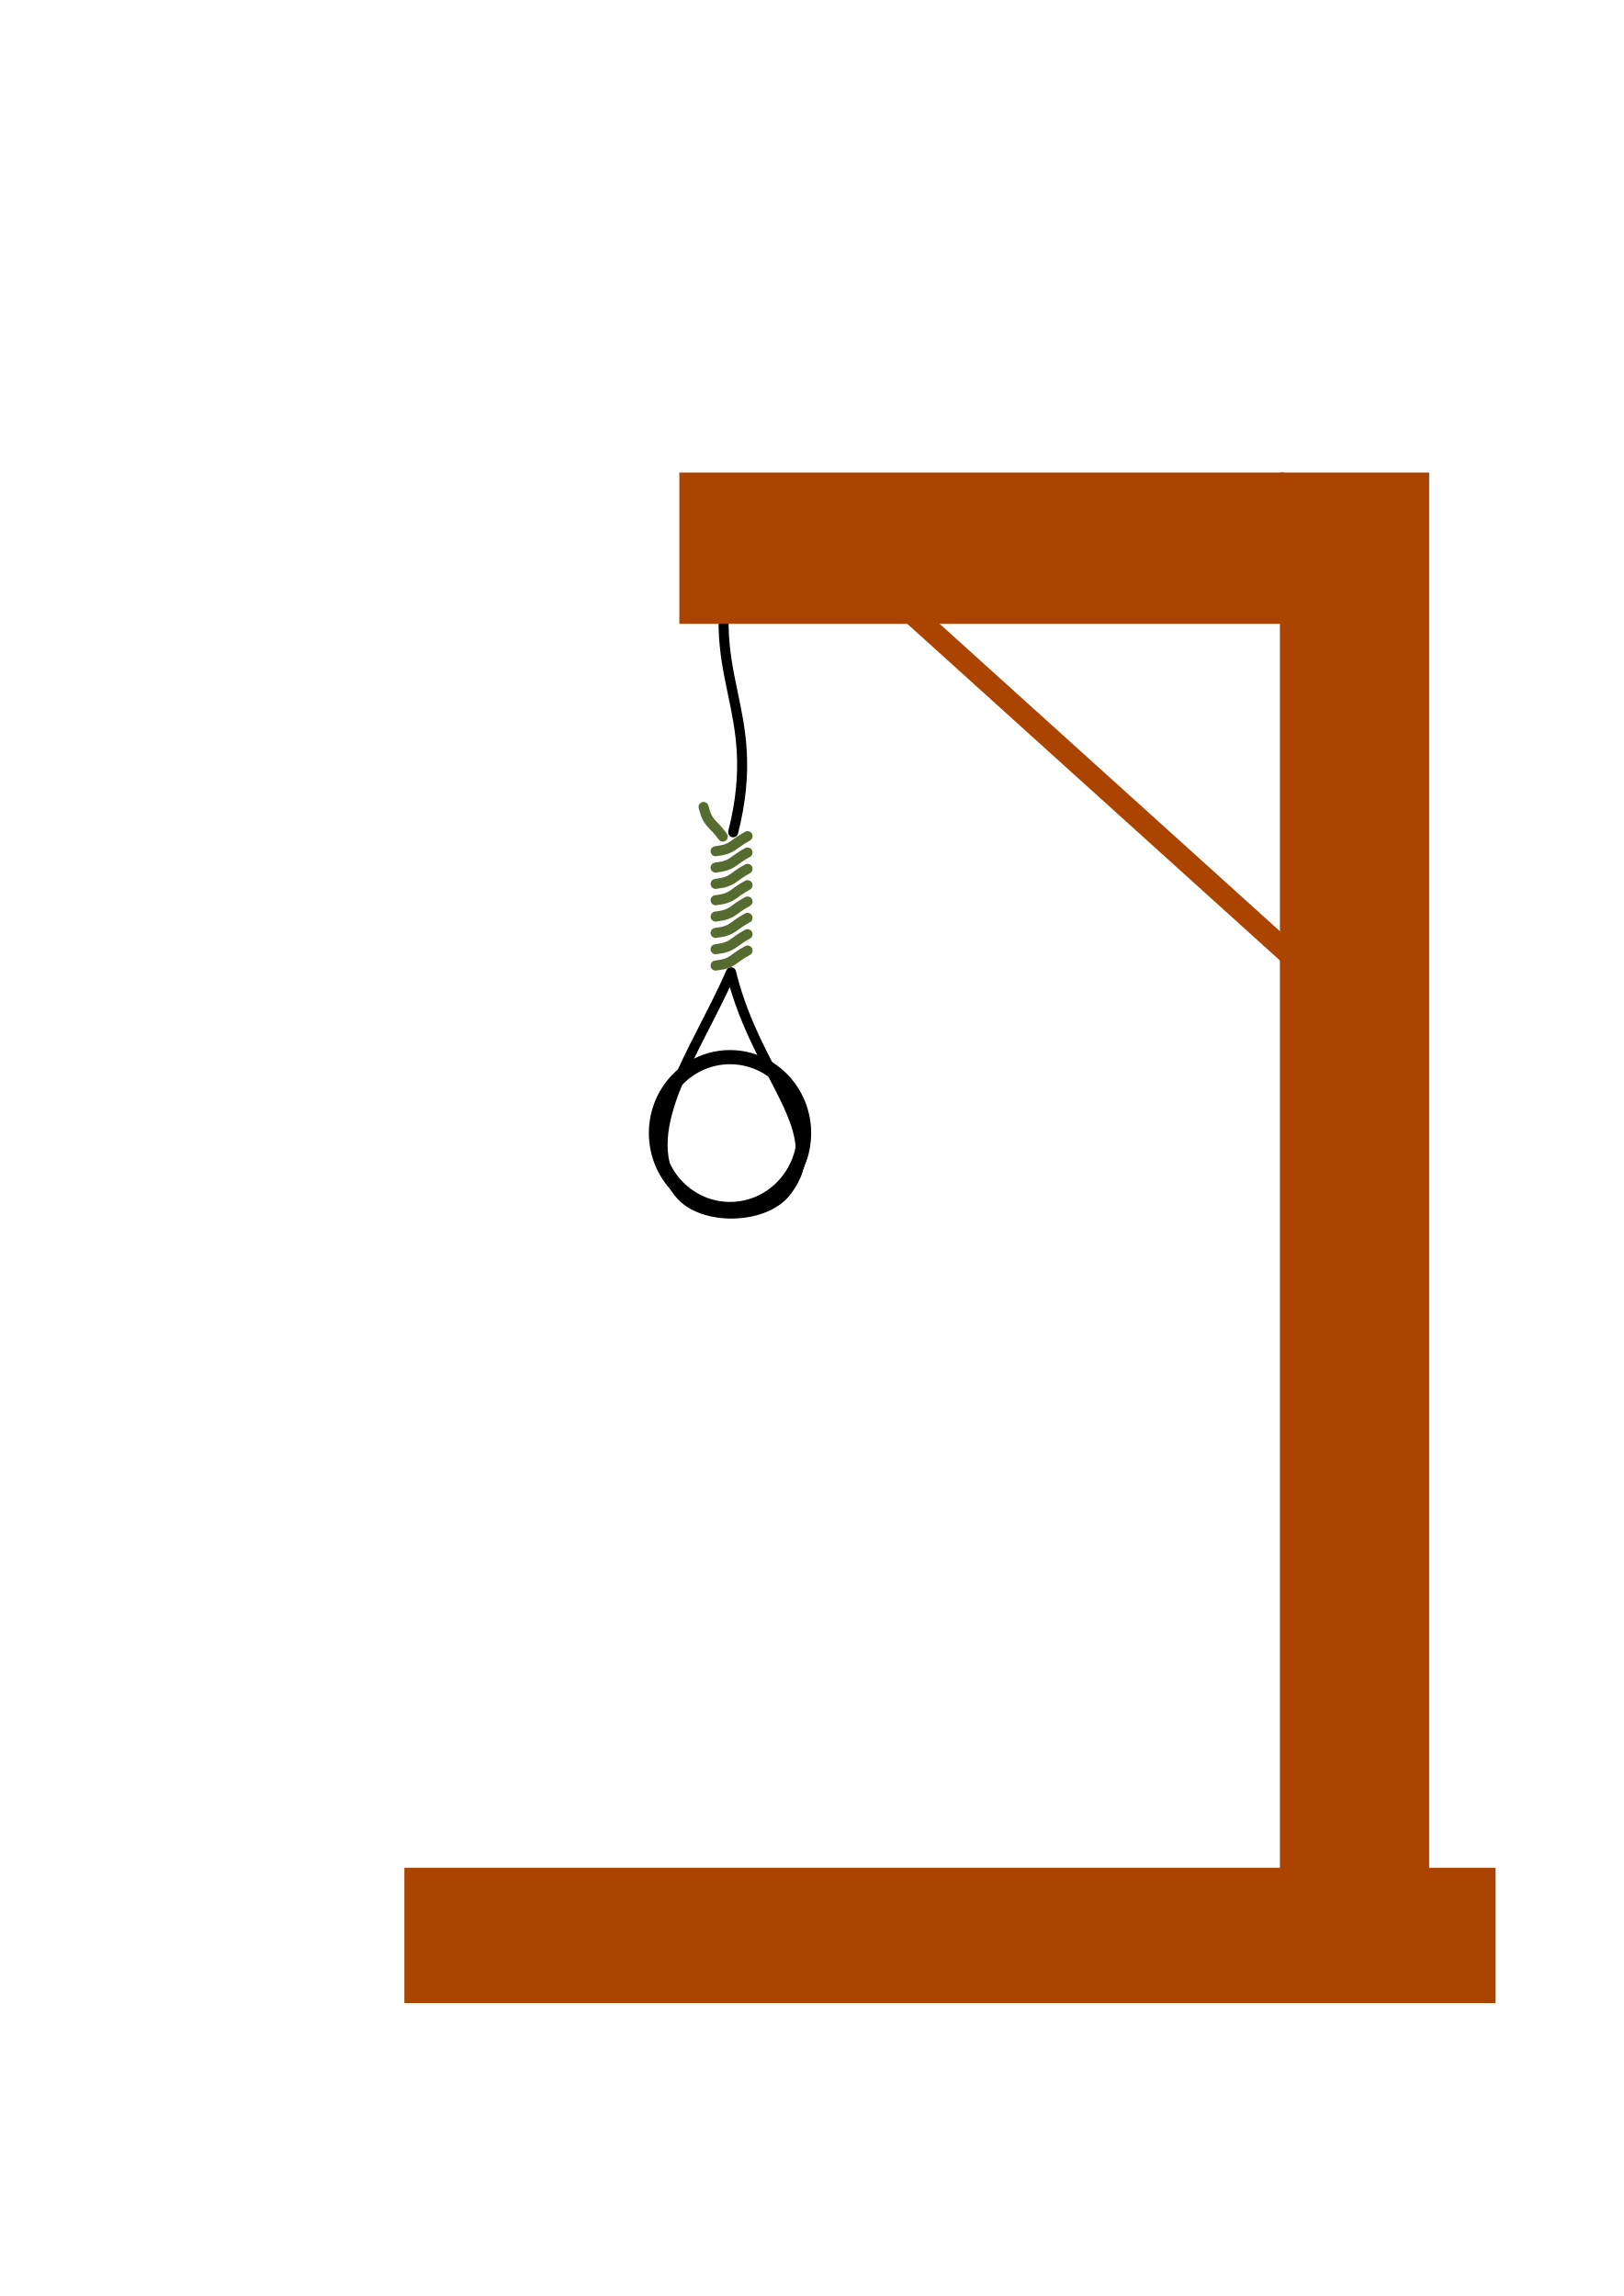
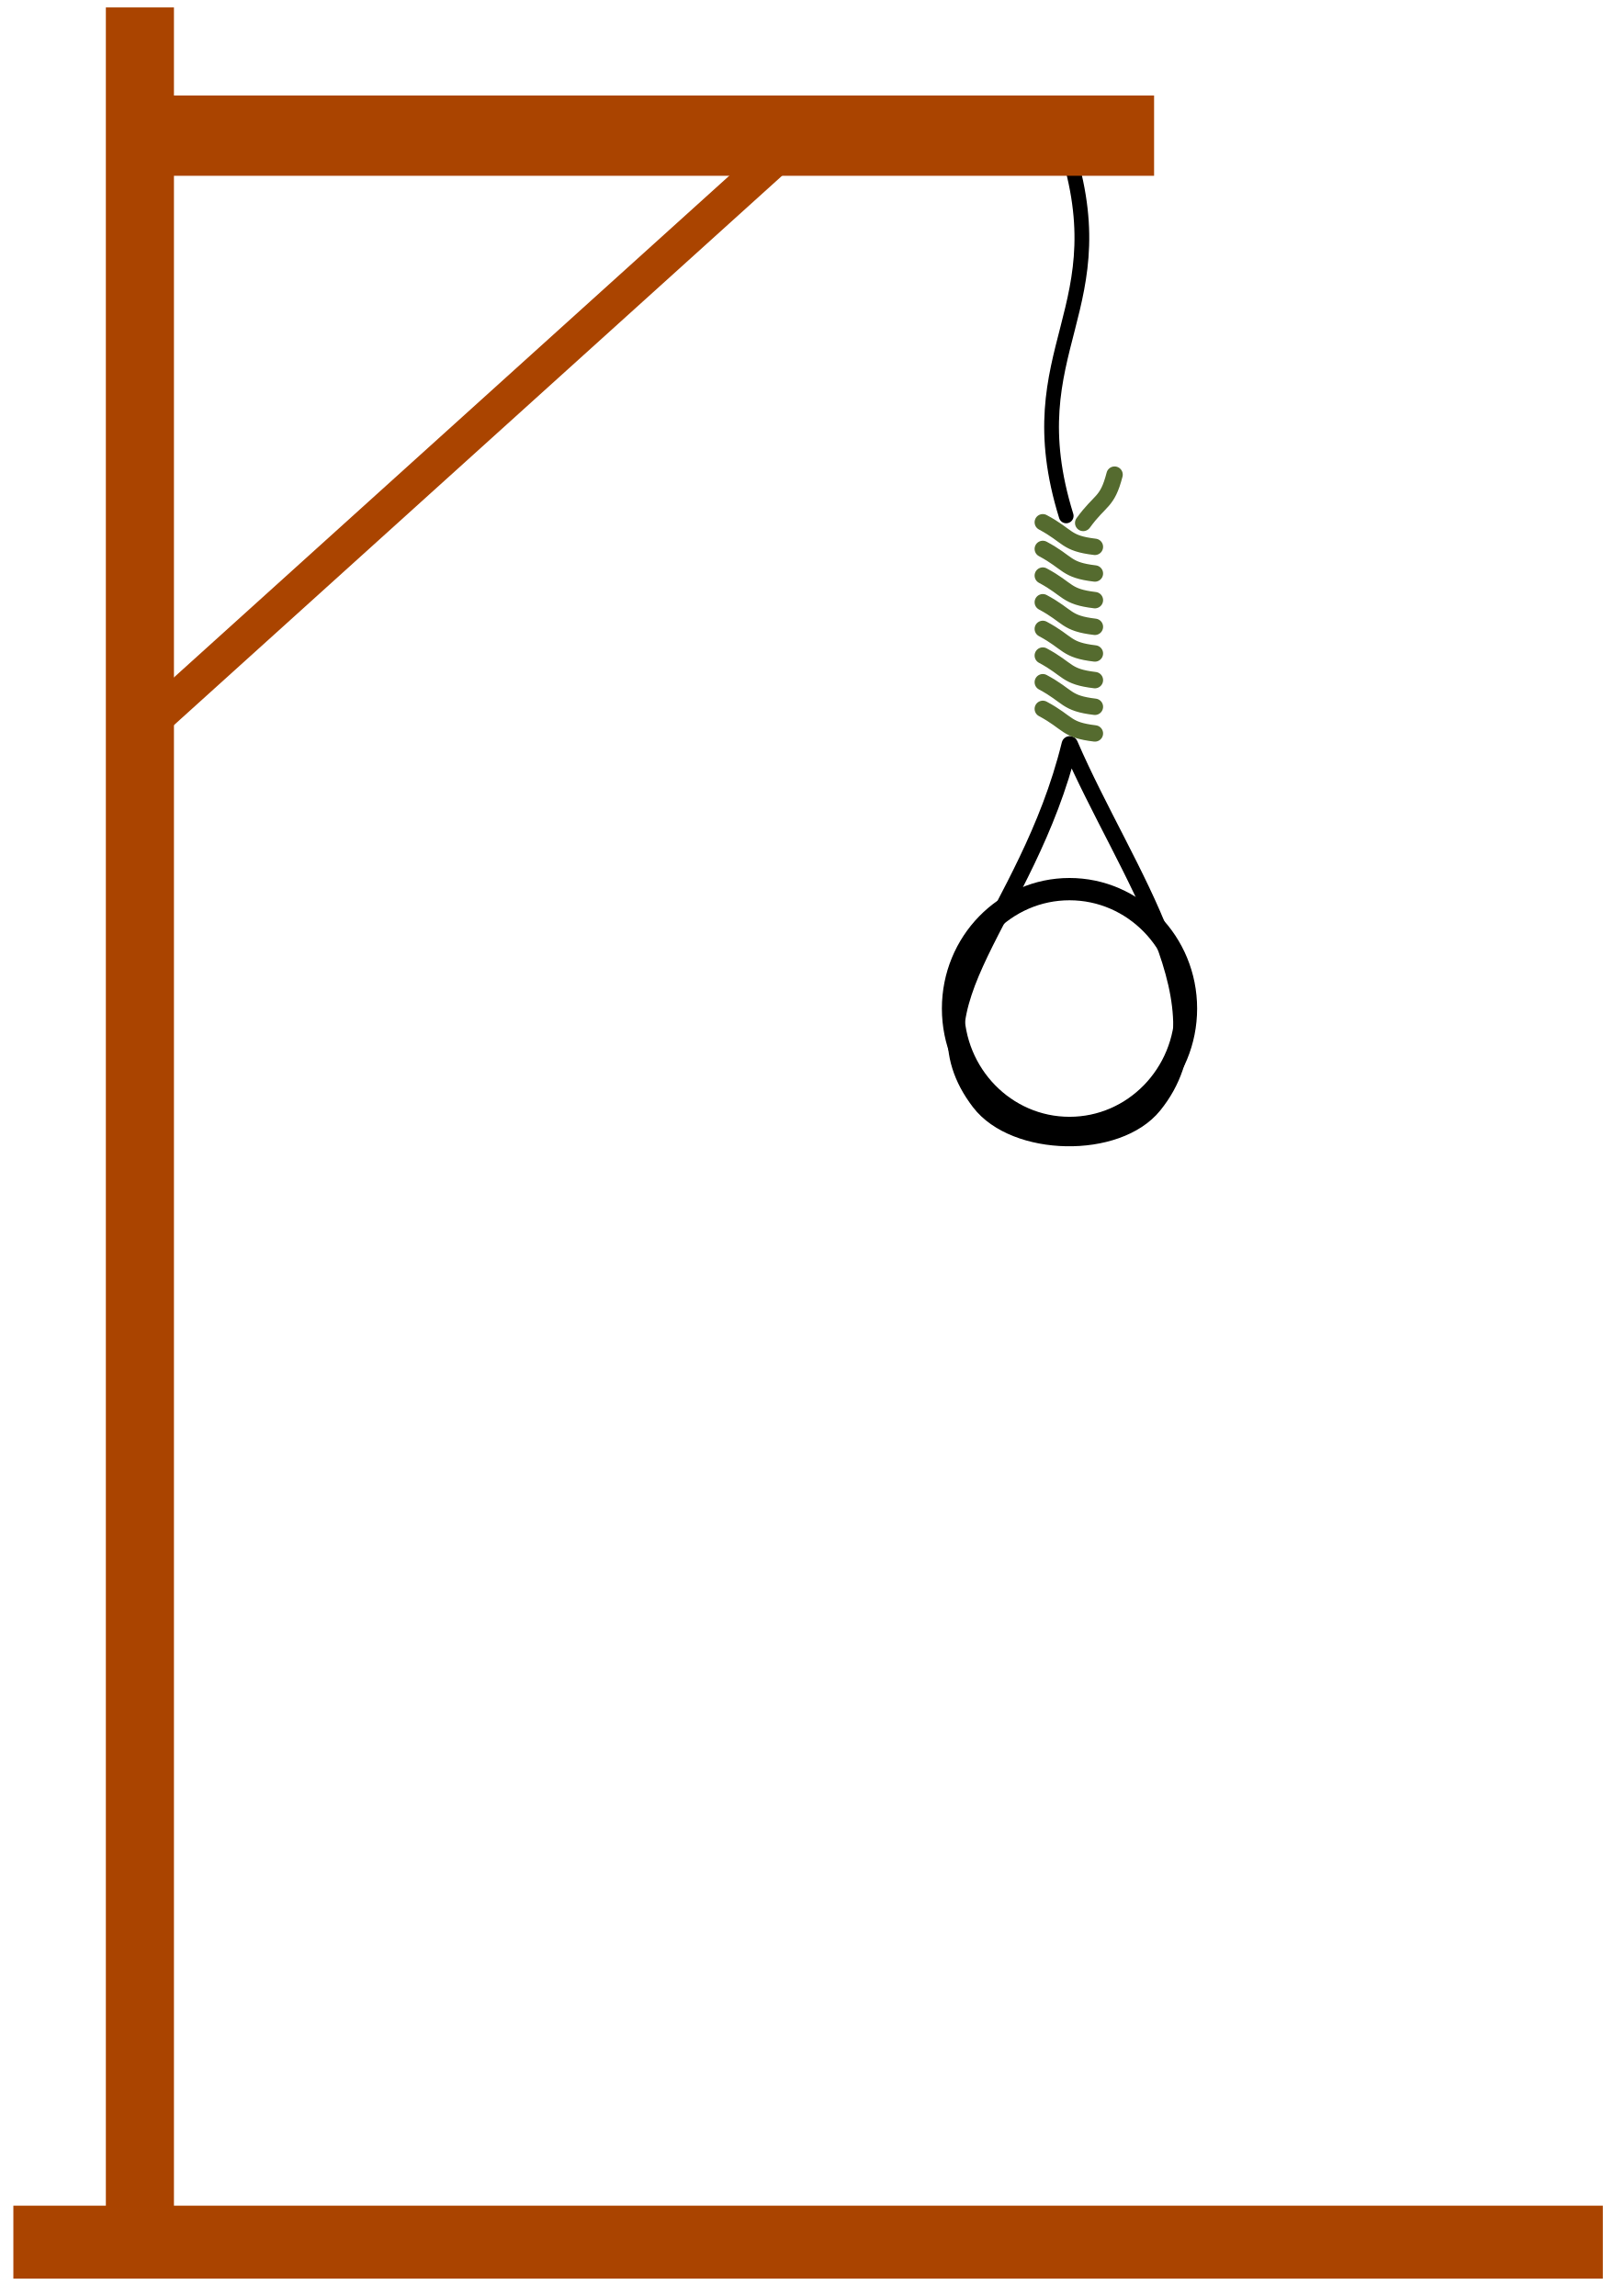
- <svg xmlns="http://www.w3.org/2000/svg" xmlns:xlink="http://www.w3.org/1999/xlink" width="210mm" height="297mm" viewBox="0 0 210 297" version="1.1" id="svg5">
+ <svg xmlns="http://www.w3.org/2000/svg" xmlns:xlink="http://www.w3.org/1999/xlink" width="127mm" height="182mm" viewBox="0 0 127 182" version="1.1" id="svg5">
  <defs id="defs2" />
  <g id="layer1">
-     <path id="path2987" style="fill:none;stroke:#000000;stroke-width:1.298;stroke-linecap:round;stroke-linejoin:round" d="m 95.073,70.65 c -4.798,16.938 3.902,20.519 -0.247,37.008" />
-     <path id="path2989" style="fill:none;stroke:#000000;stroke-width:1.298;stroke-linecap:round;stroke-linejoin:round" d="m 94.541,125.765 c -4.469,10.342 -12.82,21.003 -6.661,28.619 2.896,3.582 11.018,3.412 13.816,-0.247 5.926,-7.749 -3.736,-14.463 -7.154,-28.373 z" />
-     <path id="path2991" style="fill:none;stroke:#556b2f;stroke-width:1.298;stroke-linecap:round;stroke-linejoin:round" d="m 92.551,110.111 c 2.335,-0.277 2.065,-0.841 4.13,-1.948" />
-     <use id="use3767" xlink:href="#path2991" transform="translate(6.4187422e-7,2.11312)" height="1052.362" width="744.094" y="0" x="0" />
-     <use id="use3791" xlink:href="#path2991" transform="translate(6.4187422e-7,4.22611)" height="1052.362" width="744.094" y="0" x="0" />
-     <use id="use3793" xlink:href="#path2991" transform="translate(6.4187422e-7,6.339231)" height="1052.362" width="744.094" y="0" x="0" />
-     <use id="use3795" xlink:href="#path2991" transform="translate(6.4187422e-7,8.452351)" height="1052.362" width="744.094" y="0" x="0" />
-     <use id="use3797" xlink:href="#path2991" transform="translate(6.4187422e-7,10.56547)" height="1052.362" width="744.094" y="0" x="0" />
-     <use id="use3799" xlink:href="#path2991" transform="translate(6.4187422e-7,12.67846)" height="1052.362" width="744.094" y="0" x="0" />
-     <use id="use3801" xlink:href="#path2991" transform="translate(6.4187422e-7,14.79158)" height="1052.362" width="744.094" y="0" x="0" />
-     <use id="use3803" xlink:href="#path2991" transform="rotate(82.25584,95.04894,106.3559)" height="1052.362" width="744.094" y="0" x="0" />
-     <path style="fill:none;stroke:#aa4400;stroke-width:2.807px;stroke-linecap:butt;stroke-linejoin:miter;stroke-opacity:1" d="m 117.215,78.689 49.82,45.015 z" id="path1377" />
-     <rect style="fill:#aa4400;stroke:none;stroke-width:6.389;stroke-linecap:round;stroke-miterlimit:5;paint-order:markers fill stroke" id="rect864" width="141.127" height="17.512" x="52.297" y="241.603" />
-     <rect style="fill:#aa4400;stroke:none;stroke-width:2.319;stroke-linecap:round;stroke-miterlimit:5;paint-order:markers fill stroke" id="rect1188" width="19.304" height="196.931" x="165.536" y="61.125" />
-     <rect style="fill:#aa4400;fill-rule:evenodd;stroke:none;stroke-width:1.852;stroke-linecap:round;stroke-miterlimit:5;stroke-opacity:1;paint-order:markers fill stroke" id="rect1079" width="78.204" height="19.573" x="87.861" y="61.125" />
-     <ellipse style="fill:none;fill-rule:evenodd;stroke:#000000;stroke-width:1.834;stroke-linecap:round;stroke-miterlimit:5;stroke-opacity:1;paint-order:markers fill stroke" id="path2241" cx="94.416" cy="146.57" rx="9.578" ry="9.822" />
+     <path id="path2987" style="fill:none;stroke:#000000;stroke-width:1.169;stroke-linecap:round;stroke-linejoin:round" d="m 84.248,10.863 c 4.798,13.745 -3.902,16.651 0.247,30.031" />
+     <path id="path2989" style="fill:none;stroke:#000000;stroke-width:1.298;stroke-linecap:round;stroke-linejoin:round" d="m 84.78,59.002 c 4.469,10.342 12.82,21.003 6.661,28.619 -2.896,3.582 -11.018,3.412 -13.816,-0.247 -5.926,-7.749 3.736,-14.463 7.154,-28.373 z" />
+     <path id="path2991" style="fill:none;stroke:#556b2f;stroke-width:1.298;stroke-linecap:round;stroke-linejoin:round" d="m 86.77,43.347 c -2.335,-0.277 -2.065,-0.841 -4.13,-1.948" />
+     <use id="use3767" xlink:href="#path2991" transform="translate(-1.0902162e-6,2.11312)" height="1052.362" width="744.094" y="0" x="0" />
+     <use id="use3791" xlink:href="#path2991" transform="translate(-1.0902162e-6,4.226111)" height="1052.362" width="744.094" y="0" x="0" />
+     <use id="use3793" xlink:href="#path2991" transform="translate(-1.0902162e-6,6.339231)" height="1052.362" width="744.094" y="0" x="0" />
+     <use id="use3795" xlink:href="#path2991" transform="translate(-1.0902162e-6,8.452351)" height="1052.362" width="744.094" y="0" x="0" />
+     <use id="use3797" xlink:href="#path2991" transform="translate(-1.0902162e-6,10.56547)" height="1052.362" width="744.094" y="0" x="0" />
+     <use id="use3799" xlink:href="#path2991" transform="translate(-1.0902162e-6,12.67846)" height="1052.362" width="744.094" y="0" x="0" />
+     <use id="use3801" xlink:href="#path2991" transform="translate(-1.0902162e-6,14.79158)" height="1052.362" width="744.094" y="0" x="0" />
+     <use id="use3803" xlink:href="#path2991" transform="rotate(-82.25584,84.27188,39.59271)" height="1052.362" width="744.094" y="0" x="0" />
+     <path style="fill:none;stroke:#aa4400;stroke-width:2.807px;stroke-linecap:butt;stroke-linejoin:miter;stroke-opacity:1" d="M 62.106,11.925 12.286,56.941 Z" id="path1377" />
+     <rect style="fill:#aa4400;stroke:none;stroke-width:3.469;stroke-linecap:round;stroke-miterlimit:5;paint-order:markers fill stroke" id="rect864" width="125.965" height="5.782" x="-127.023" y="174.84" transform="scale(-1,1)" />
+     <rect style="fill:#aa4400;stroke:none;stroke-width:1.164;stroke-linecap:round;stroke-miterlimit:5;paint-order:markers fill stroke" id="rect1188" width="5.396" height="177.332" x="-13.785" y="0.589" transform="scale(-1,1)" />
+     <rect style="fill:#aa4400;fill-rule:evenodd;stroke:none;stroke-width:1.056;stroke-linecap:round;stroke-miterlimit:5;stroke-opacity:1;paint-order:markers fill stroke" id="rect1079" width="78.204" height="6.363" x="-91.46" y="7.572" transform="scale(-1,1)" />
+     <ellipse style="fill:none;fill-rule:evenodd;stroke:#000000;stroke-width:1.767;stroke-linecap:round;stroke-miterlimit:5;stroke-opacity:1;paint-order:markers fill stroke" id="path2241" cx="-84.757" cy="79.945" rx="9.23" ry="9.465" transform="scale(-1,1)" />
  </g>
</svg>
